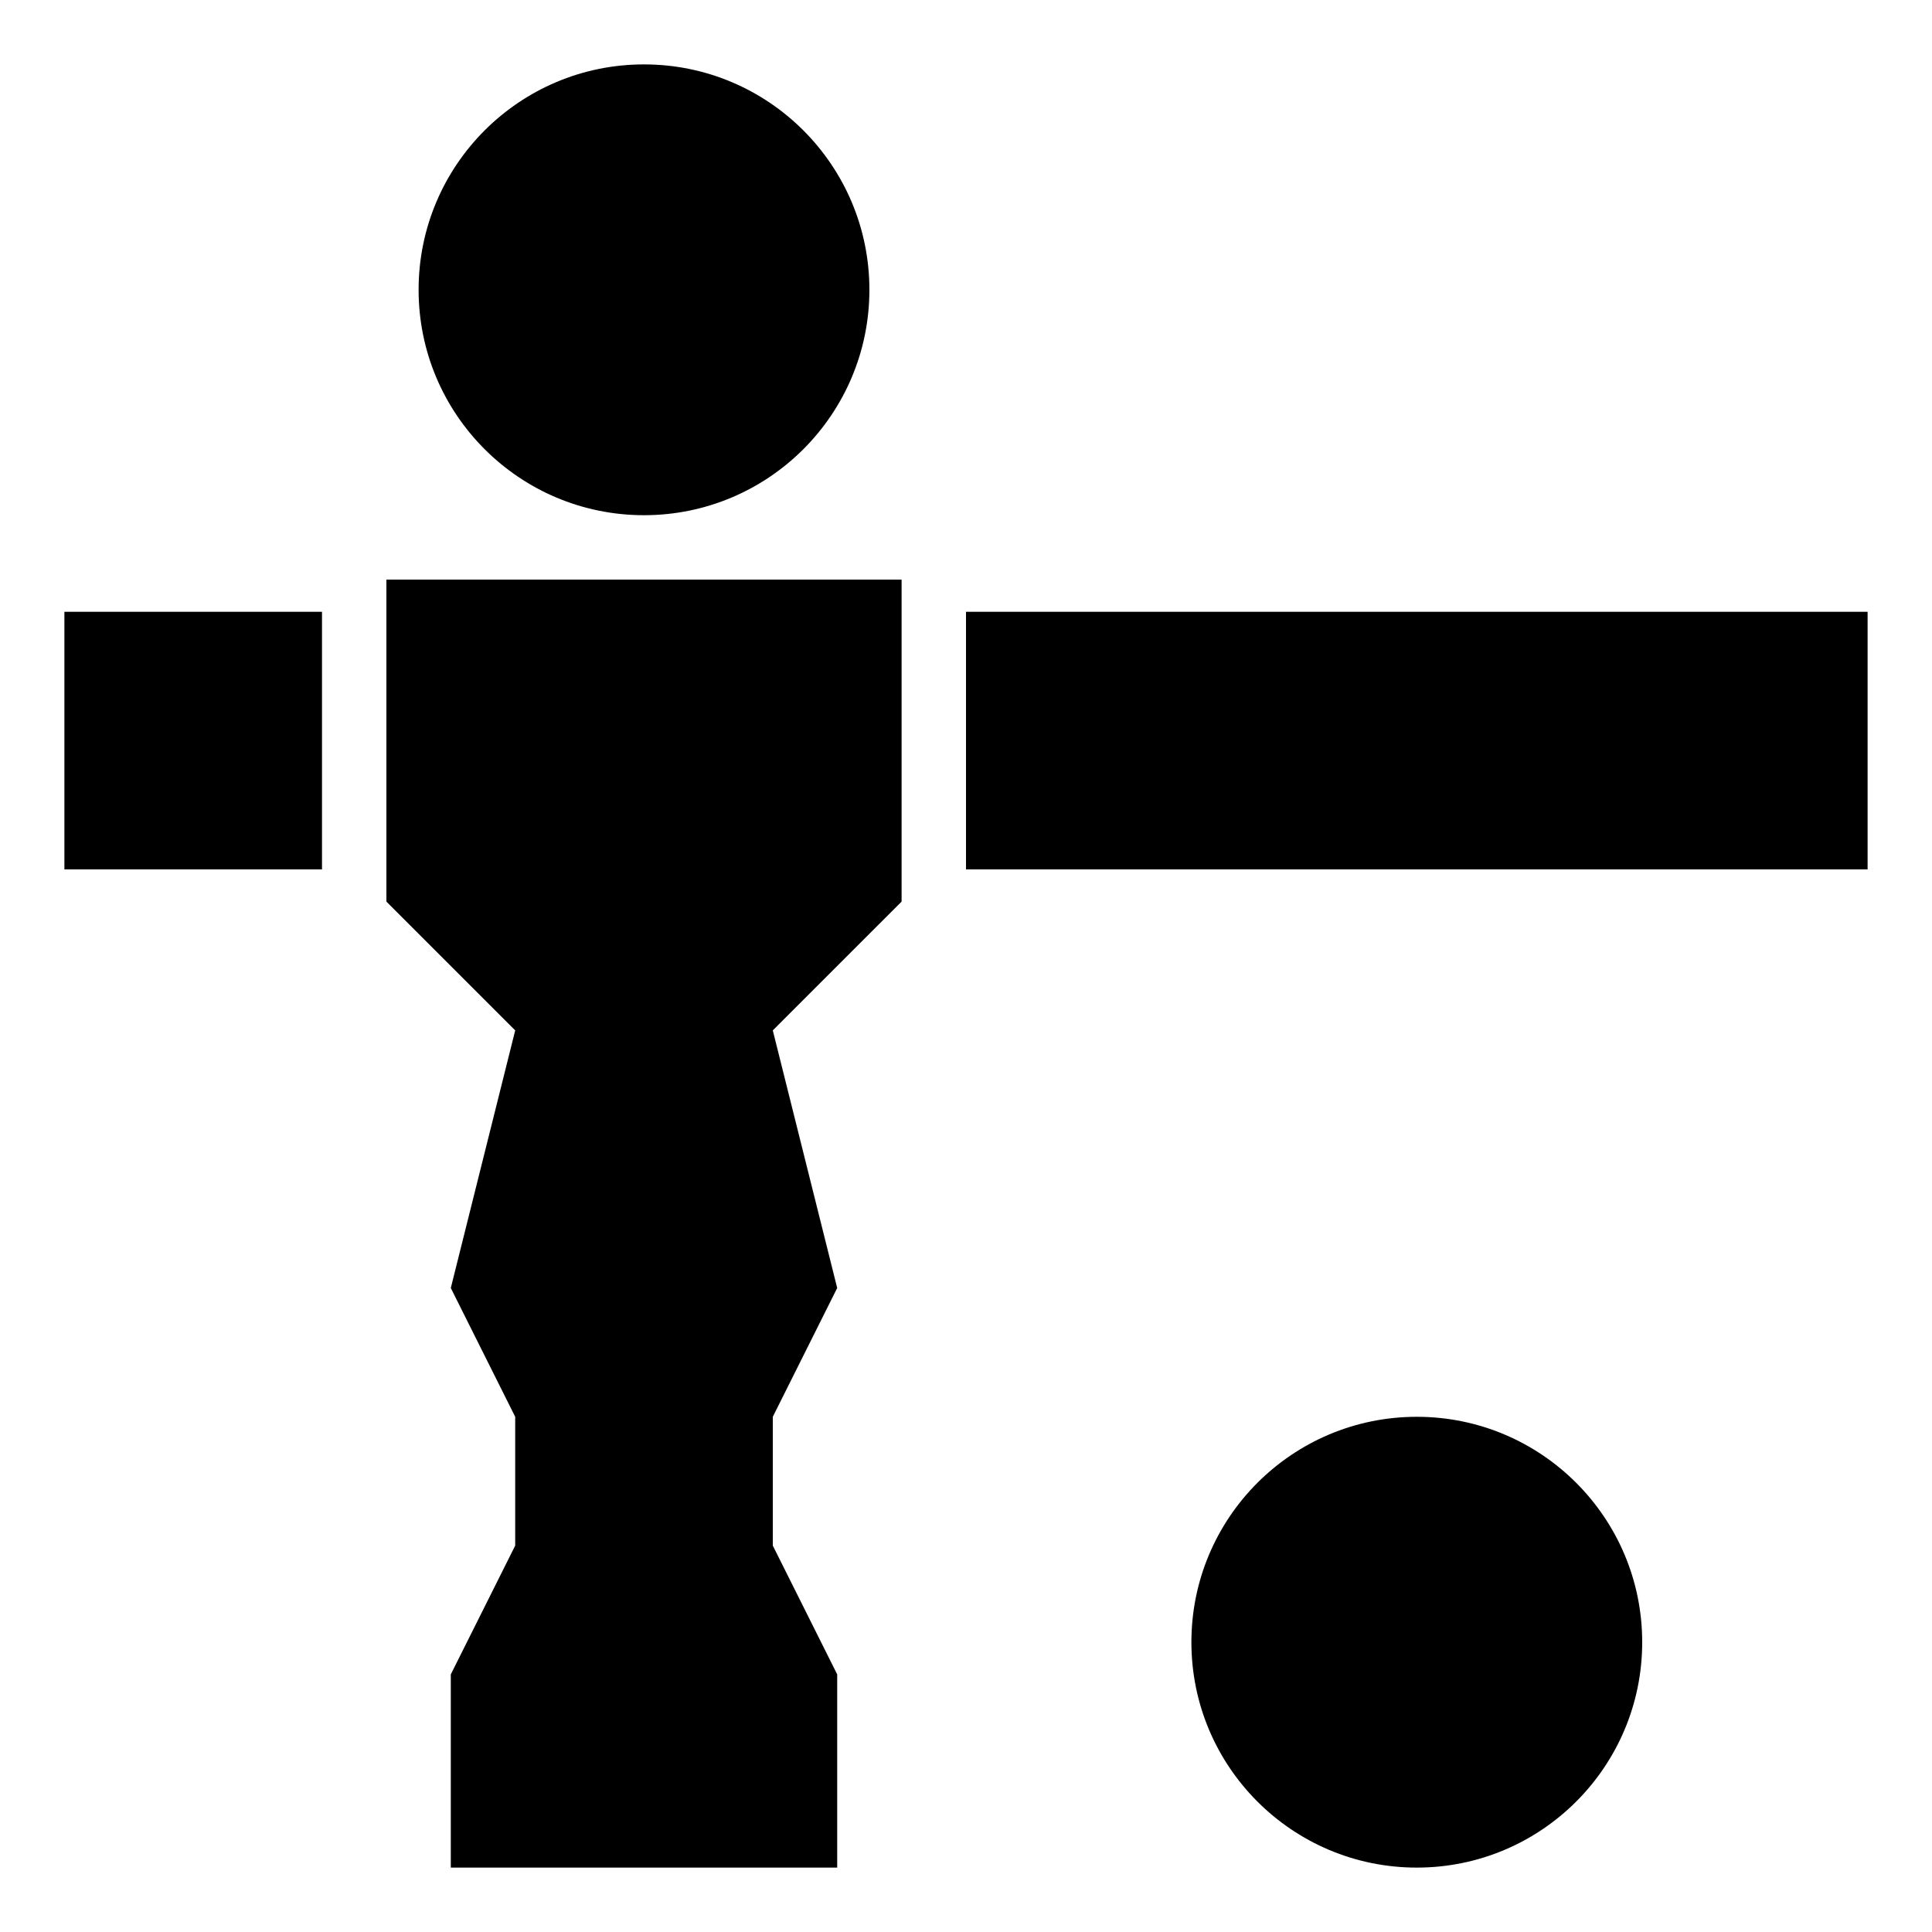
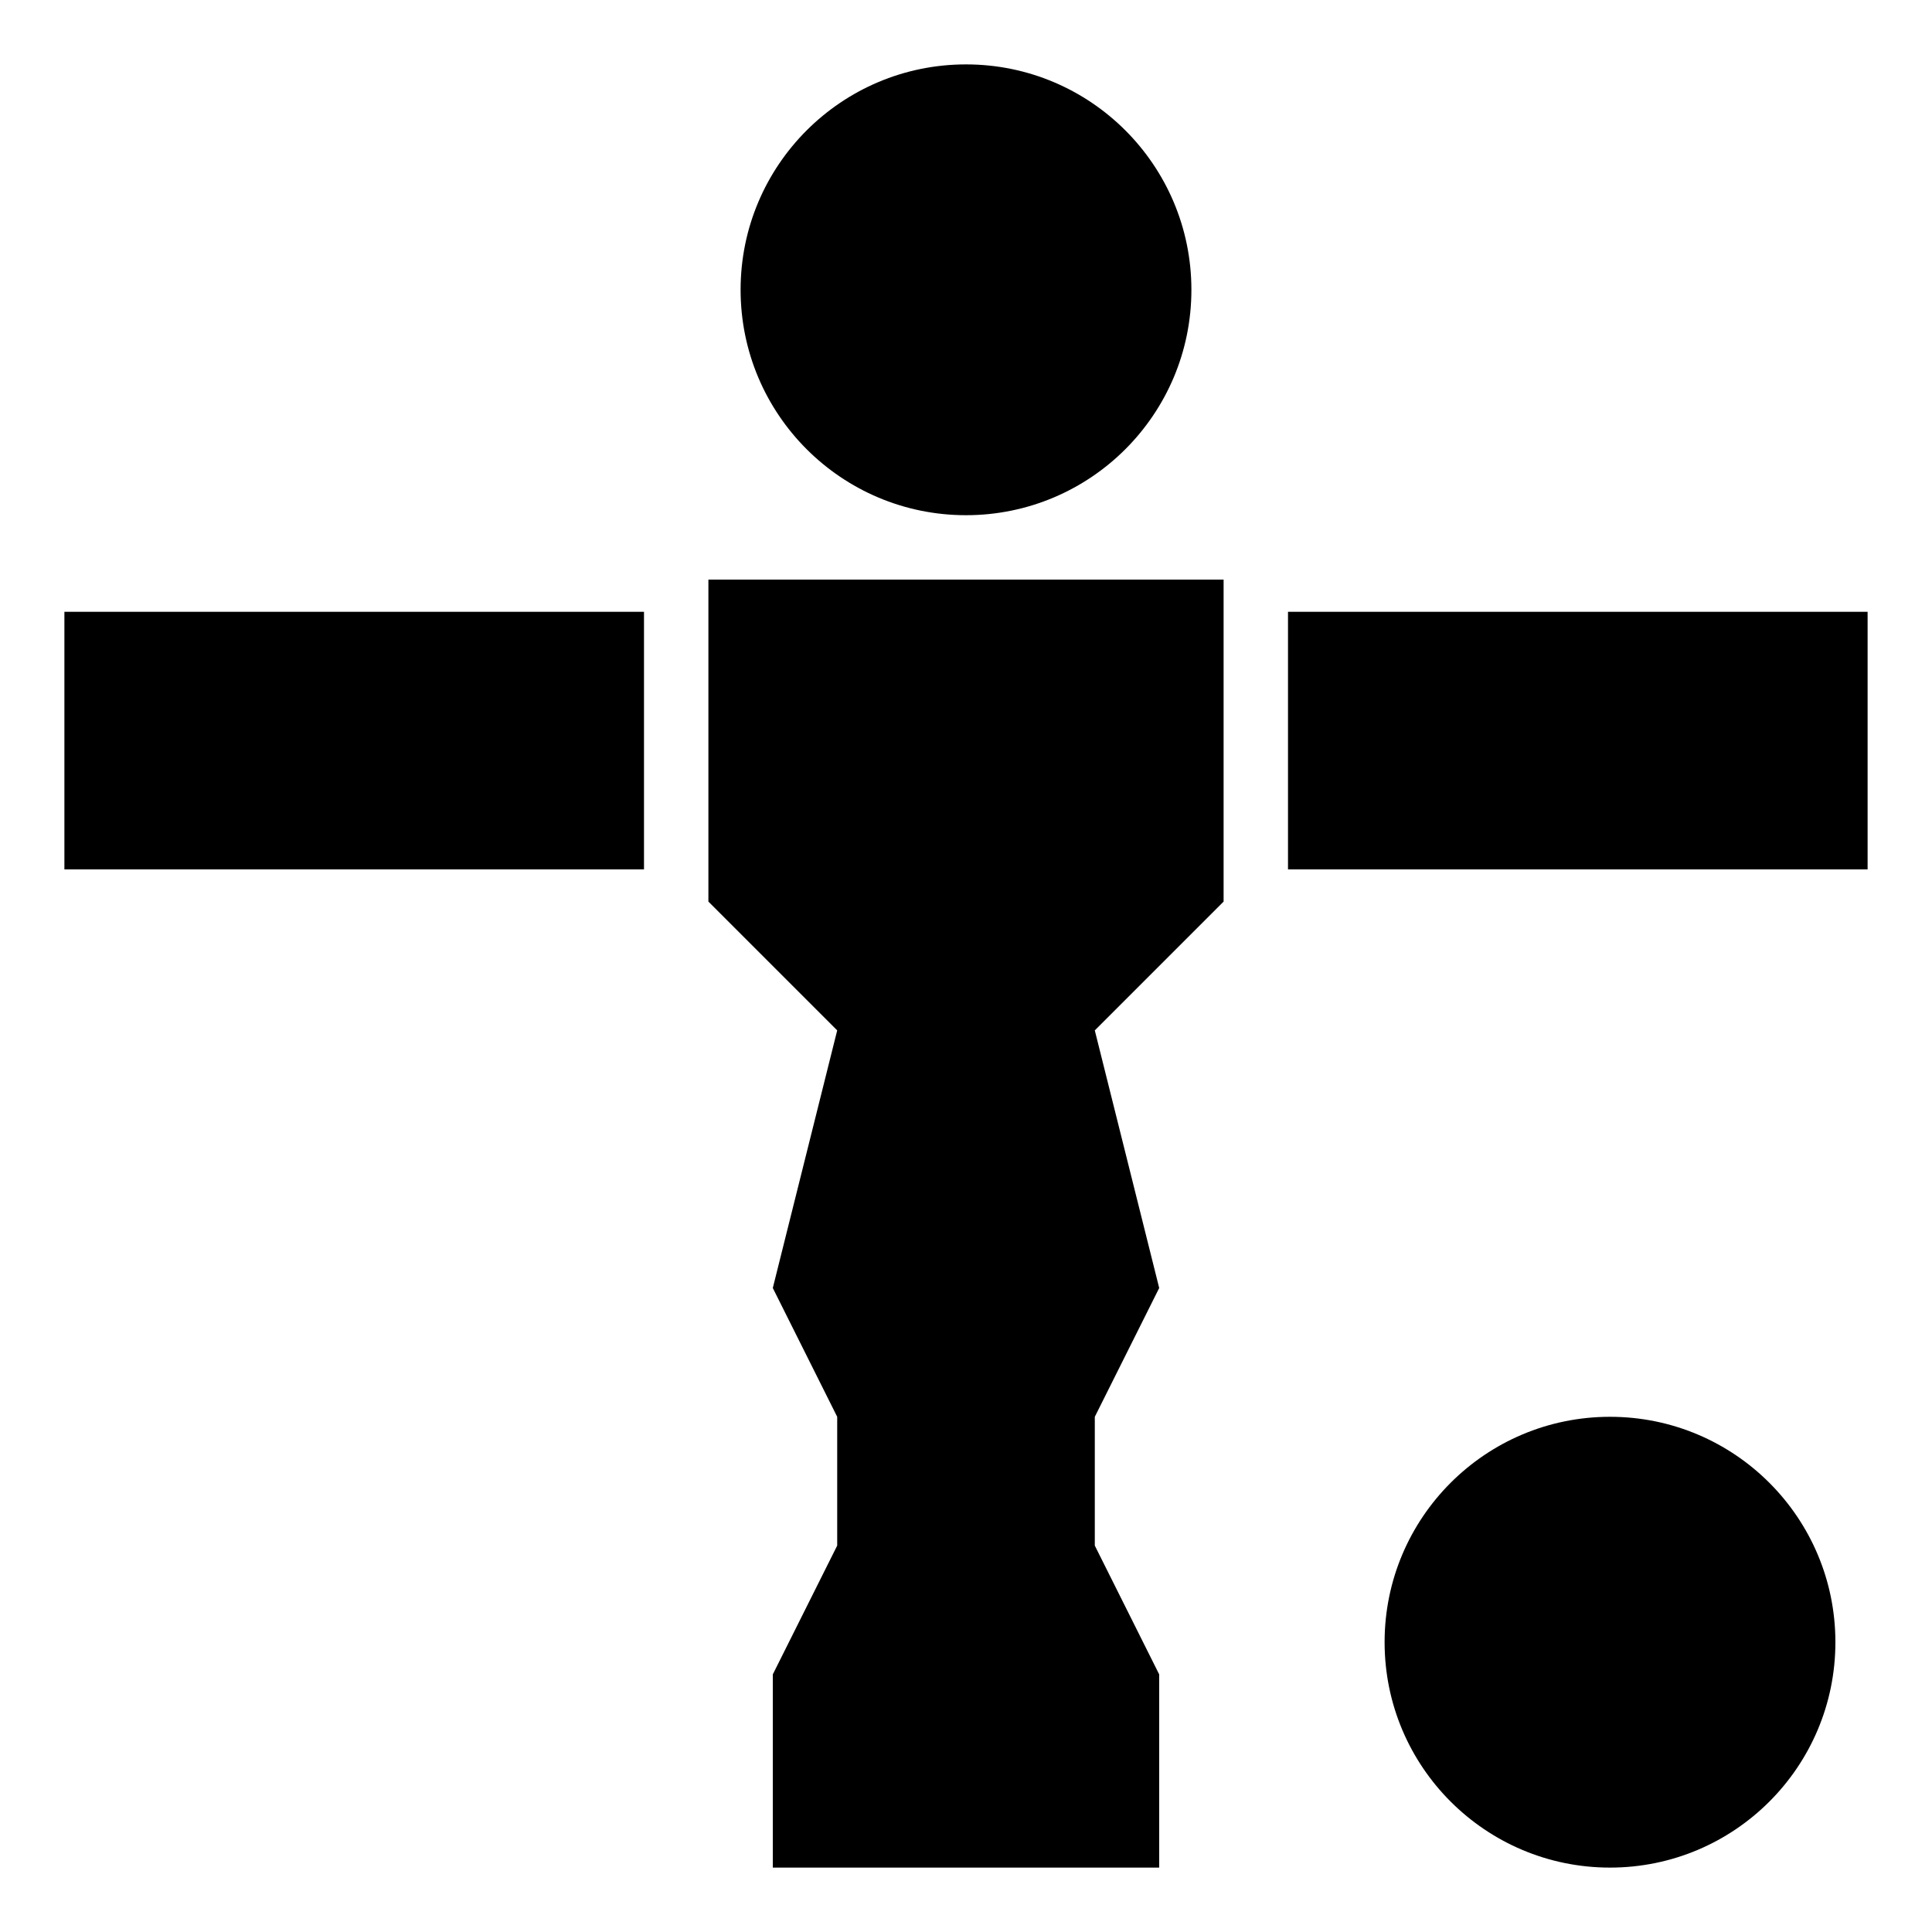
<svg xmlns="http://www.w3.org/2000/svg" viewBox="0 0 15 15" version="1.1">
-   <path d="M5 0.5A1 1 0 0 0 5 4A1 1 0 0 0 5 0.5ZM3 4.5H7V7L6 8L6.5 10L6 11V12L6.5 13V14.5H3.5V13L4 12V11L3.5 10L4 8L3 7ZM2.5 4.75H0.5V6.75H2.5ZM7.5 4.75H14.5V6.75H7.5ZM11 11A1 1 0 0 0 11 14.5A1 1 0 0 0 11 11Z" />
+   <path d="M7.5 0.5A1 1 0 0 0 7.5 4A1 1 0 0 0 7.5 0.5ZM5.5 4.5H9.5V7L8.5 8L9 10L8.5 11V12L9 13V14.5H6V13L6.5 12V11L6 10L6.5 8L5.5 7ZM5 4.75H0.5V6.75H5ZM10 4.75H14.5V6.75H10ZM12.5 11A1 1 0 0 0 12.5 14.5A1 1 0 0 0 12.5 11Z" />
</svg>
